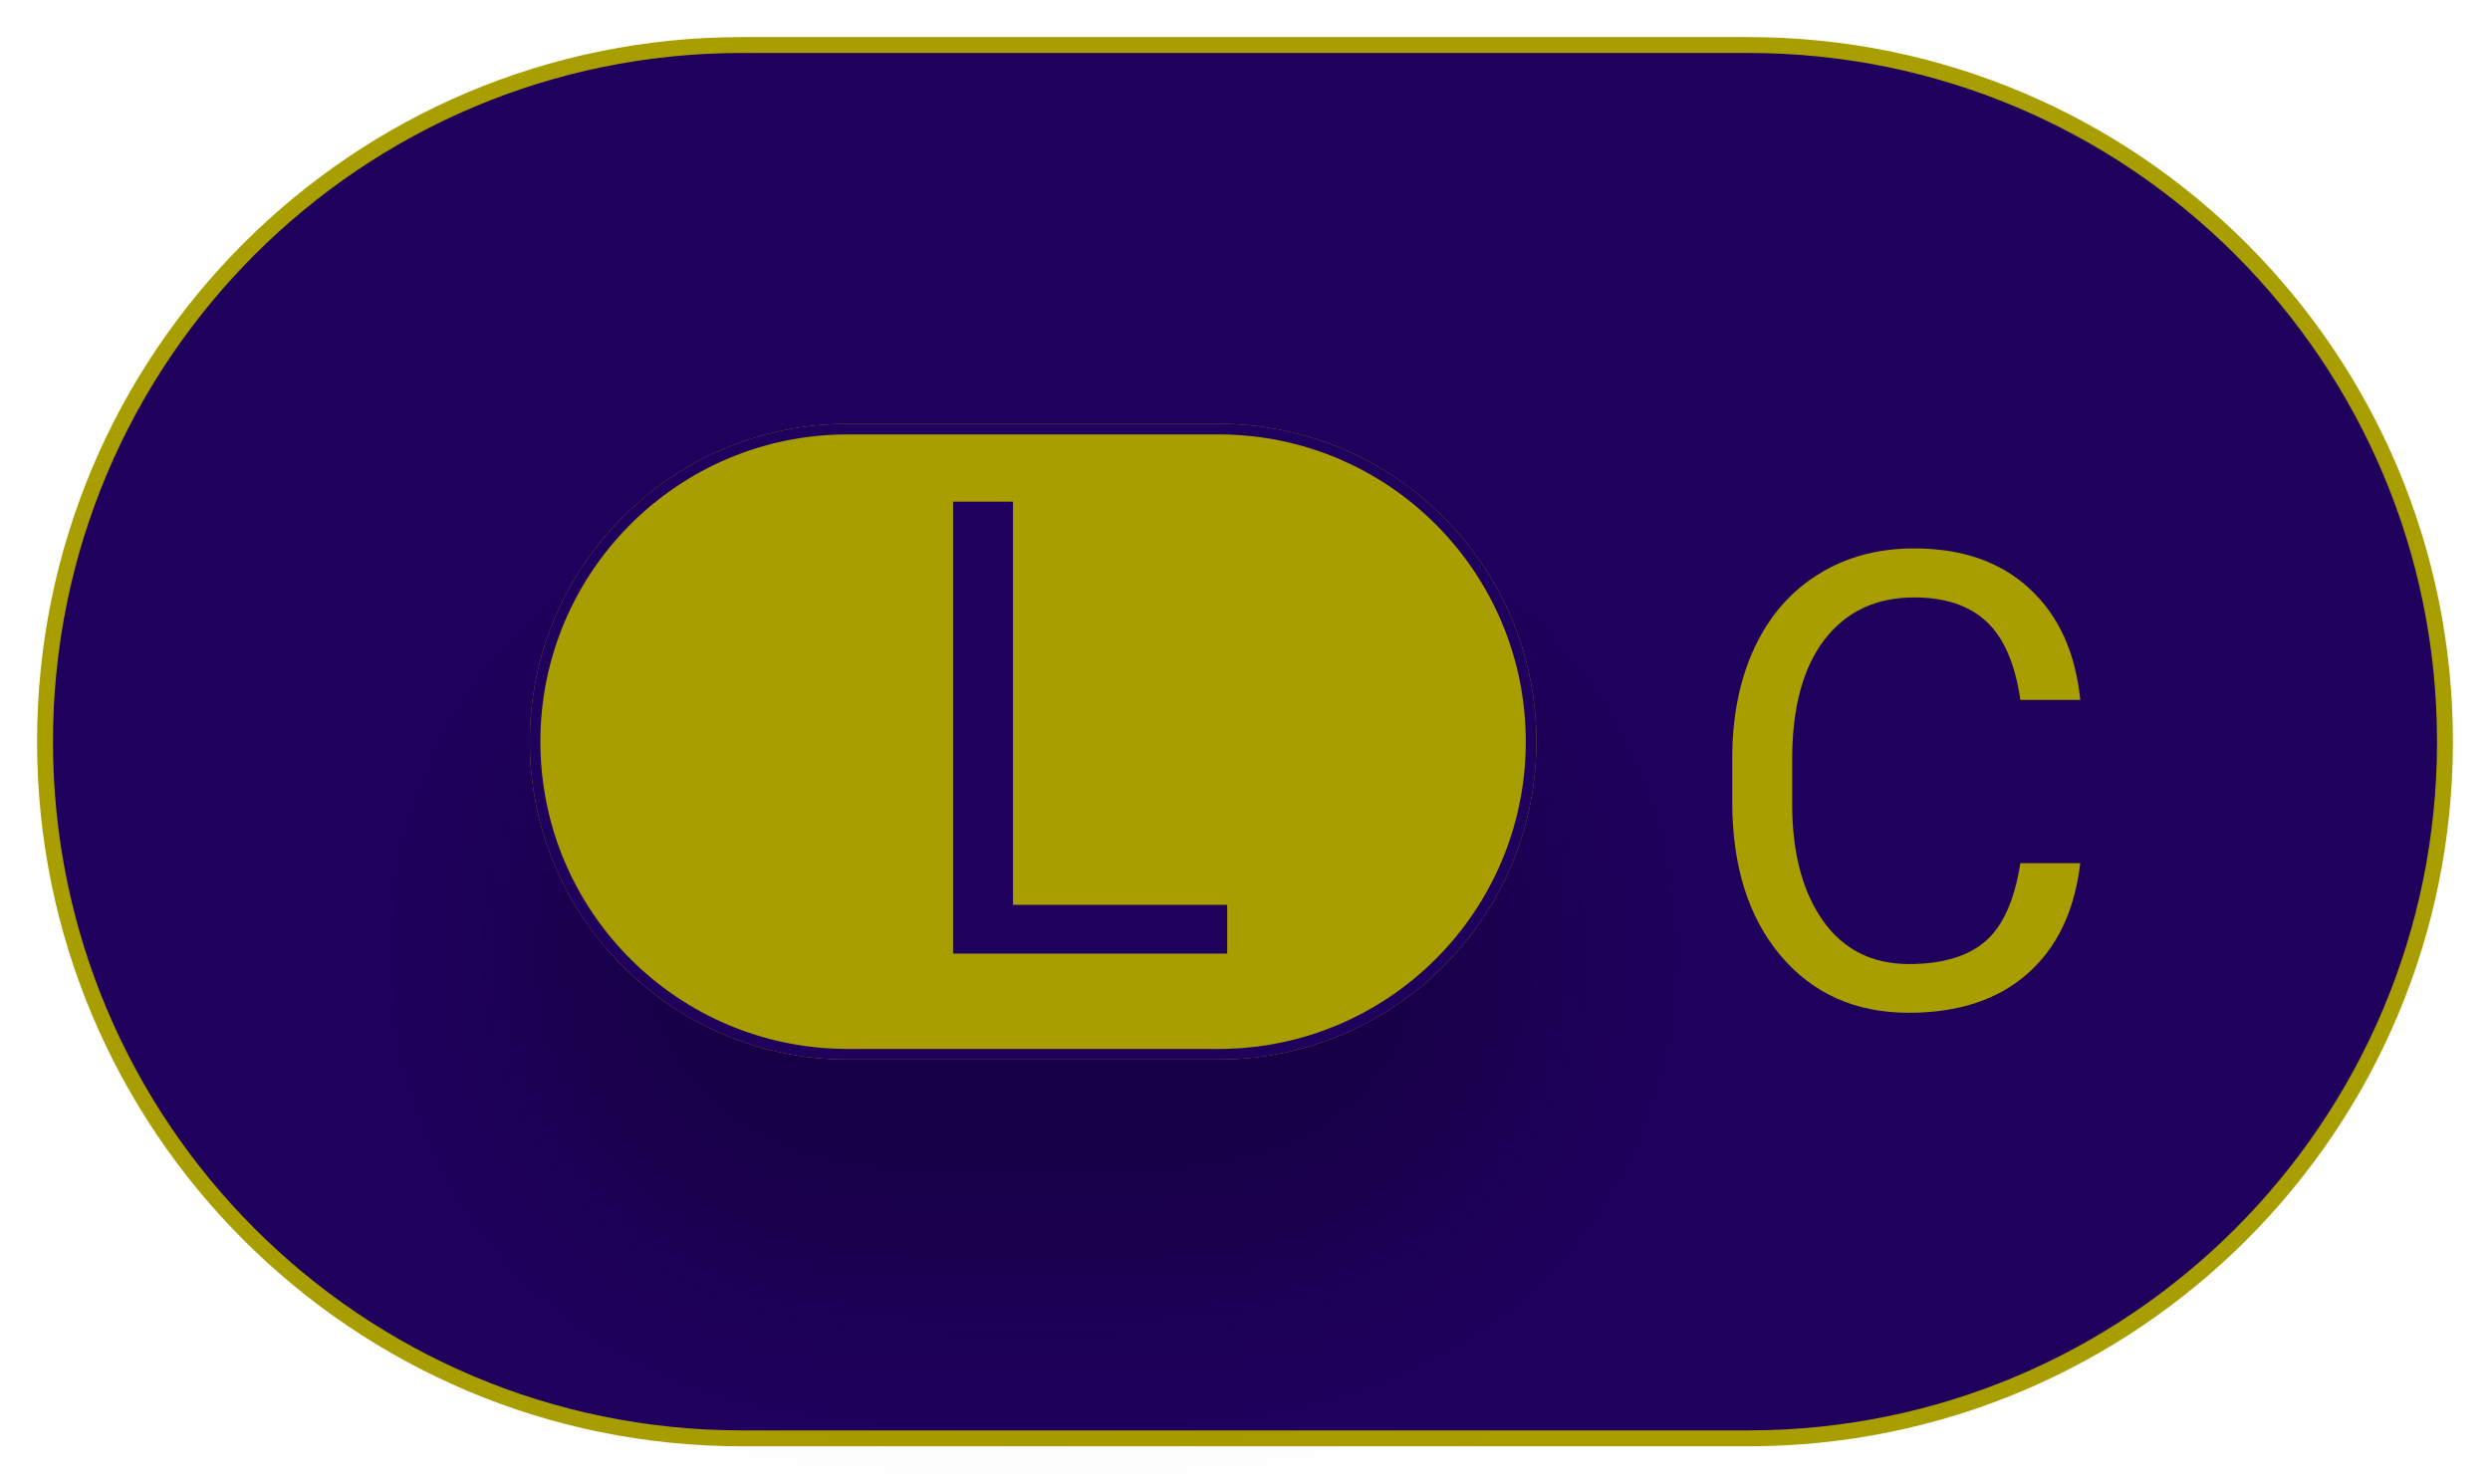
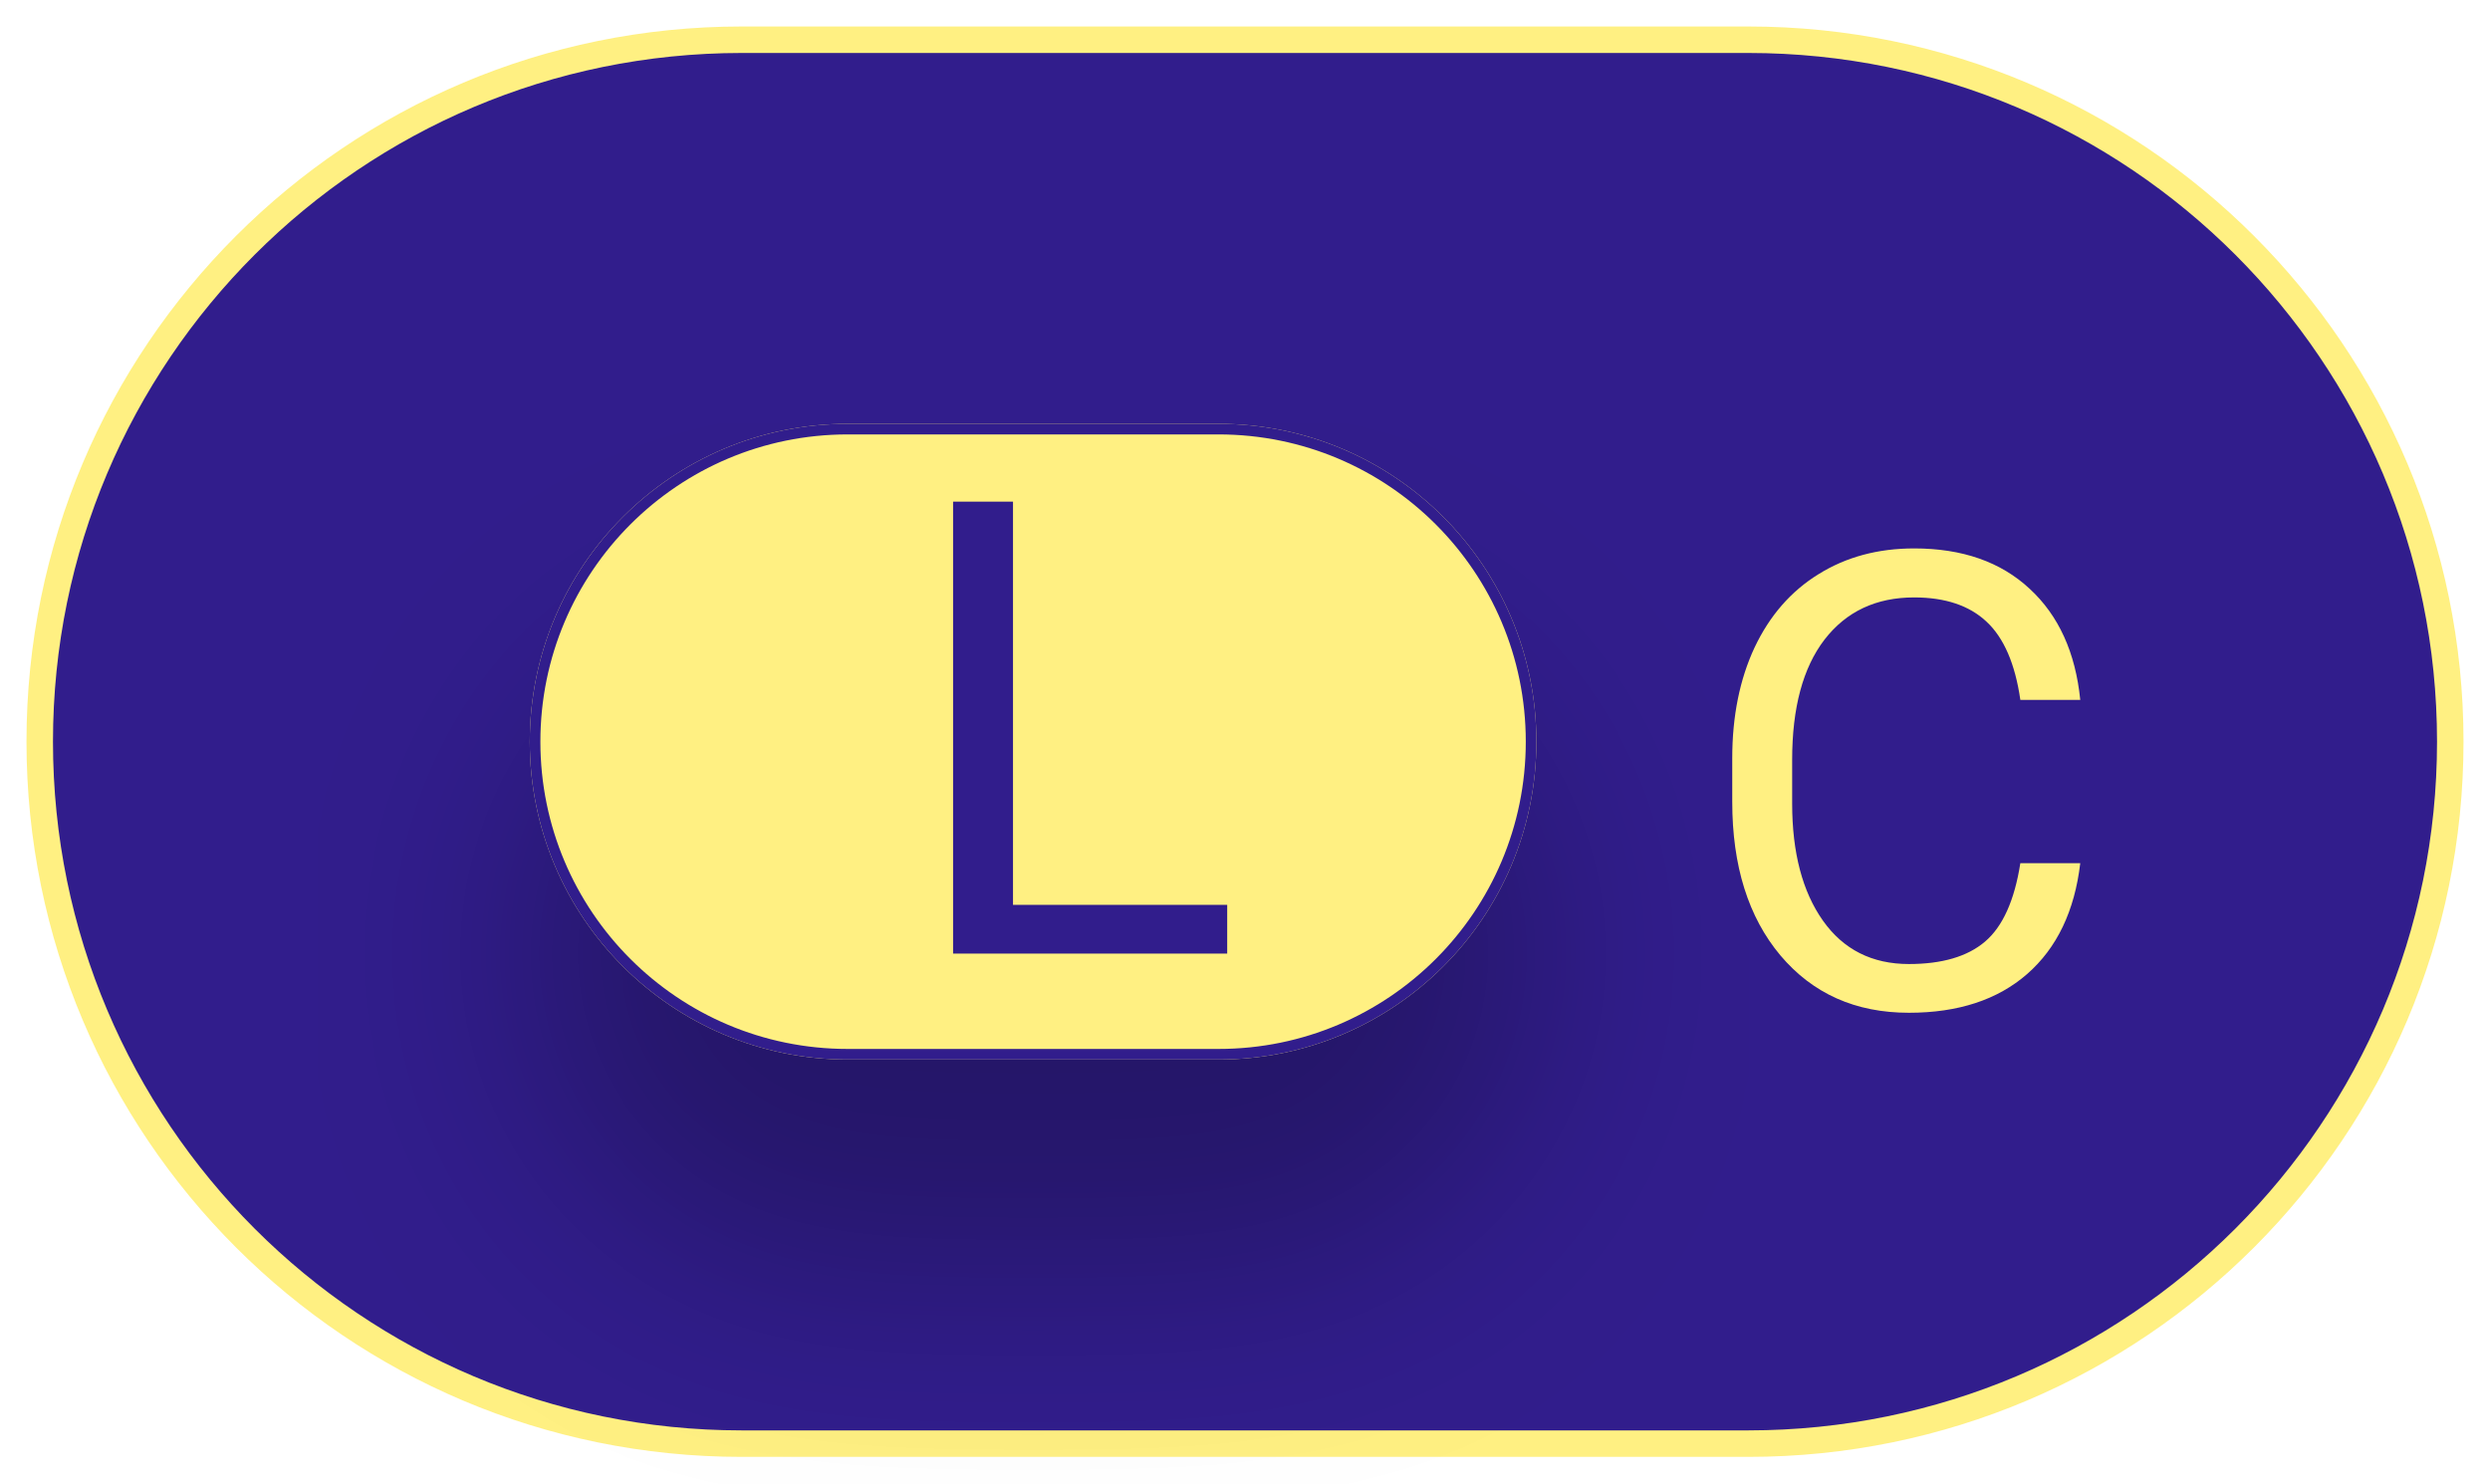
<svg xmlns="http://www.w3.org/2000/svg" width="47" height="28" viewBox="0 0 47 28" fill="none">
-   <path d="M33 0.85H14C6.737 0.85 0.85 6.737 0.85 14C0.85 21.262 6.737 27.15 14 27.15H33C40.263 27.15 46.15 21.262 46.15 14C46.15 6.737 40.263 0.85 33 0.85Z" fill="#1F005D" stroke="#A89E00" stroke-width="0.3" />
+   <path d="M33 0.75H14C6.682 0.75 0.75 6.682 0.75 14C0.75 21.318 6.682 27.25 14 27.25H33C40.318 27.25 46.25 21.318 46.25 14C46.25 6.682 40.318 0.75 33 0.75Z" fill="#311D8C" stroke="#FFF082" stroke-width="0.5" />
  <g filter="url(#filter0_d)">
-     <rect x="10" y="8" width="19" height="12" rx="6" fill="#A89E00" />
-     <rect x="10.1" y="8.1" width="18.8" height="11.8" rx="5.9" stroke="#1F005D" stroke-width="0.2" />
+     <rect x="10" y="8" width="19" height="12" rx="6" fill="#FFF082" />
+     <rect x="10.1" y="8.1" width="18.8" height="11.8" rx="5.9" stroke="#311D8C" stroke-width="0.2" />
  </g>
-   <path d="M19.121 17.08H23.164V18H17.99V9.469H19.121V17.08Z" fill="#1F005D" />
-   <path d="M39.266 16.293C39.16 17.195 38.826 17.893 38.264 18.385C37.705 18.873 36.961 19.117 36.031 19.117C35.023 19.117 34.215 18.756 33.605 18.033C33 17.311 32.697 16.344 32.697 15.133V14.312C32.697 13.52 32.838 12.822 33.119 12.221C33.404 11.619 33.807 11.158 34.326 10.838C34.846 10.514 35.447 10.352 36.131 10.352C37.037 10.352 37.764 10.605 38.31 11.113C38.857 11.617 39.176 12.316 39.266 13.211H38.135C38.037 12.531 37.824 12.039 37.496 11.734C37.172 11.43 36.717 11.277 36.131 11.277C35.412 11.277 34.848 11.543 34.438 12.074C34.031 12.605 33.828 13.361 33.828 14.342V15.168C33.828 16.094 34.022 16.83 34.408 17.377C34.795 17.924 35.336 18.197 36.031 18.197C36.656 18.197 37.135 18.057 37.467 17.775C37.803 17.49 38.025 16.996 38.135 16.293H39.266Z" fill="#A89E00" />
+   <path d="M19.121 17.08H23.164V18H17.99V9.469H19.121V17.08Z" fill="#311D8C" />
+   <path d="M39.266 16.293C39.16 17.195 38.826 17.893 38.264 18.385C37.705 18.873 36.961 19.117 36.031 19.117C35.023 19.117 34.215 18.756 33.605 18.033C33 17.311 32.697 16.344 32.697 15.133V14.312C32.697 13.52 32.838 12.822 33.119 12.221C33.404 11.619 33.807 11.158 34.326 10.838C34.846 10.514 35.447 10.352 36.131 10.352C37.037 10.352 37.764 10.605 38.31 11.113C38.857 11.617 39.176 12.316 39.266 13.211H38.135C38.037 12.531 37.824 12.039 37.496 11.734C37.172 11.43 36.717 11.277 36.131 11.277C35.412 11.277 34.848 11.543 34.438 12.074C34.031 12.605 33.828 13.361 33.828 14.342V15.168C33.828 16.094 34.022 16.83 34.408 17.377C34.795 17.924 35.336 18.197 36.031 18.197C36.656 18.197 37.135 18.057 37.467 17.775C37.803 17.49 38.025 16.996 38.135 16.293H39.266Z" fill="#FFF082" />
  <defs>
    <filter id="filter0_d" x="6" y="8" width="27" height="20" filterUnits="userSpaceOnUse" color-interpolation-filters="sRGB">
      <feFlood flood-opacity="0" result="BackgroundImageFix" />
      <feColorMatrix in="SourceAlpha" type="matrix" values="0 0 0 0 0 0 0 0 0 0 0 0 0 0 0 0 0 0 127 0" />
      <feOffset dy="4" />
      <feGaussianBlur stdDeviation="2" />
      <feColorMatrix type="matrix" values="0 0 0 0 0 0 0 0 0 0 0 0 0 0 0 0 0 0 0.25 0" />
      <feBlend mode="normal" in2="BackgroundImageFix" result="effect1_dropShadow" />
      <feBlend mode="normal" in="SourceGraphic" in2="effect1_dropShadow" result="shape" />
    </filter>
  </defs>
</svg>
